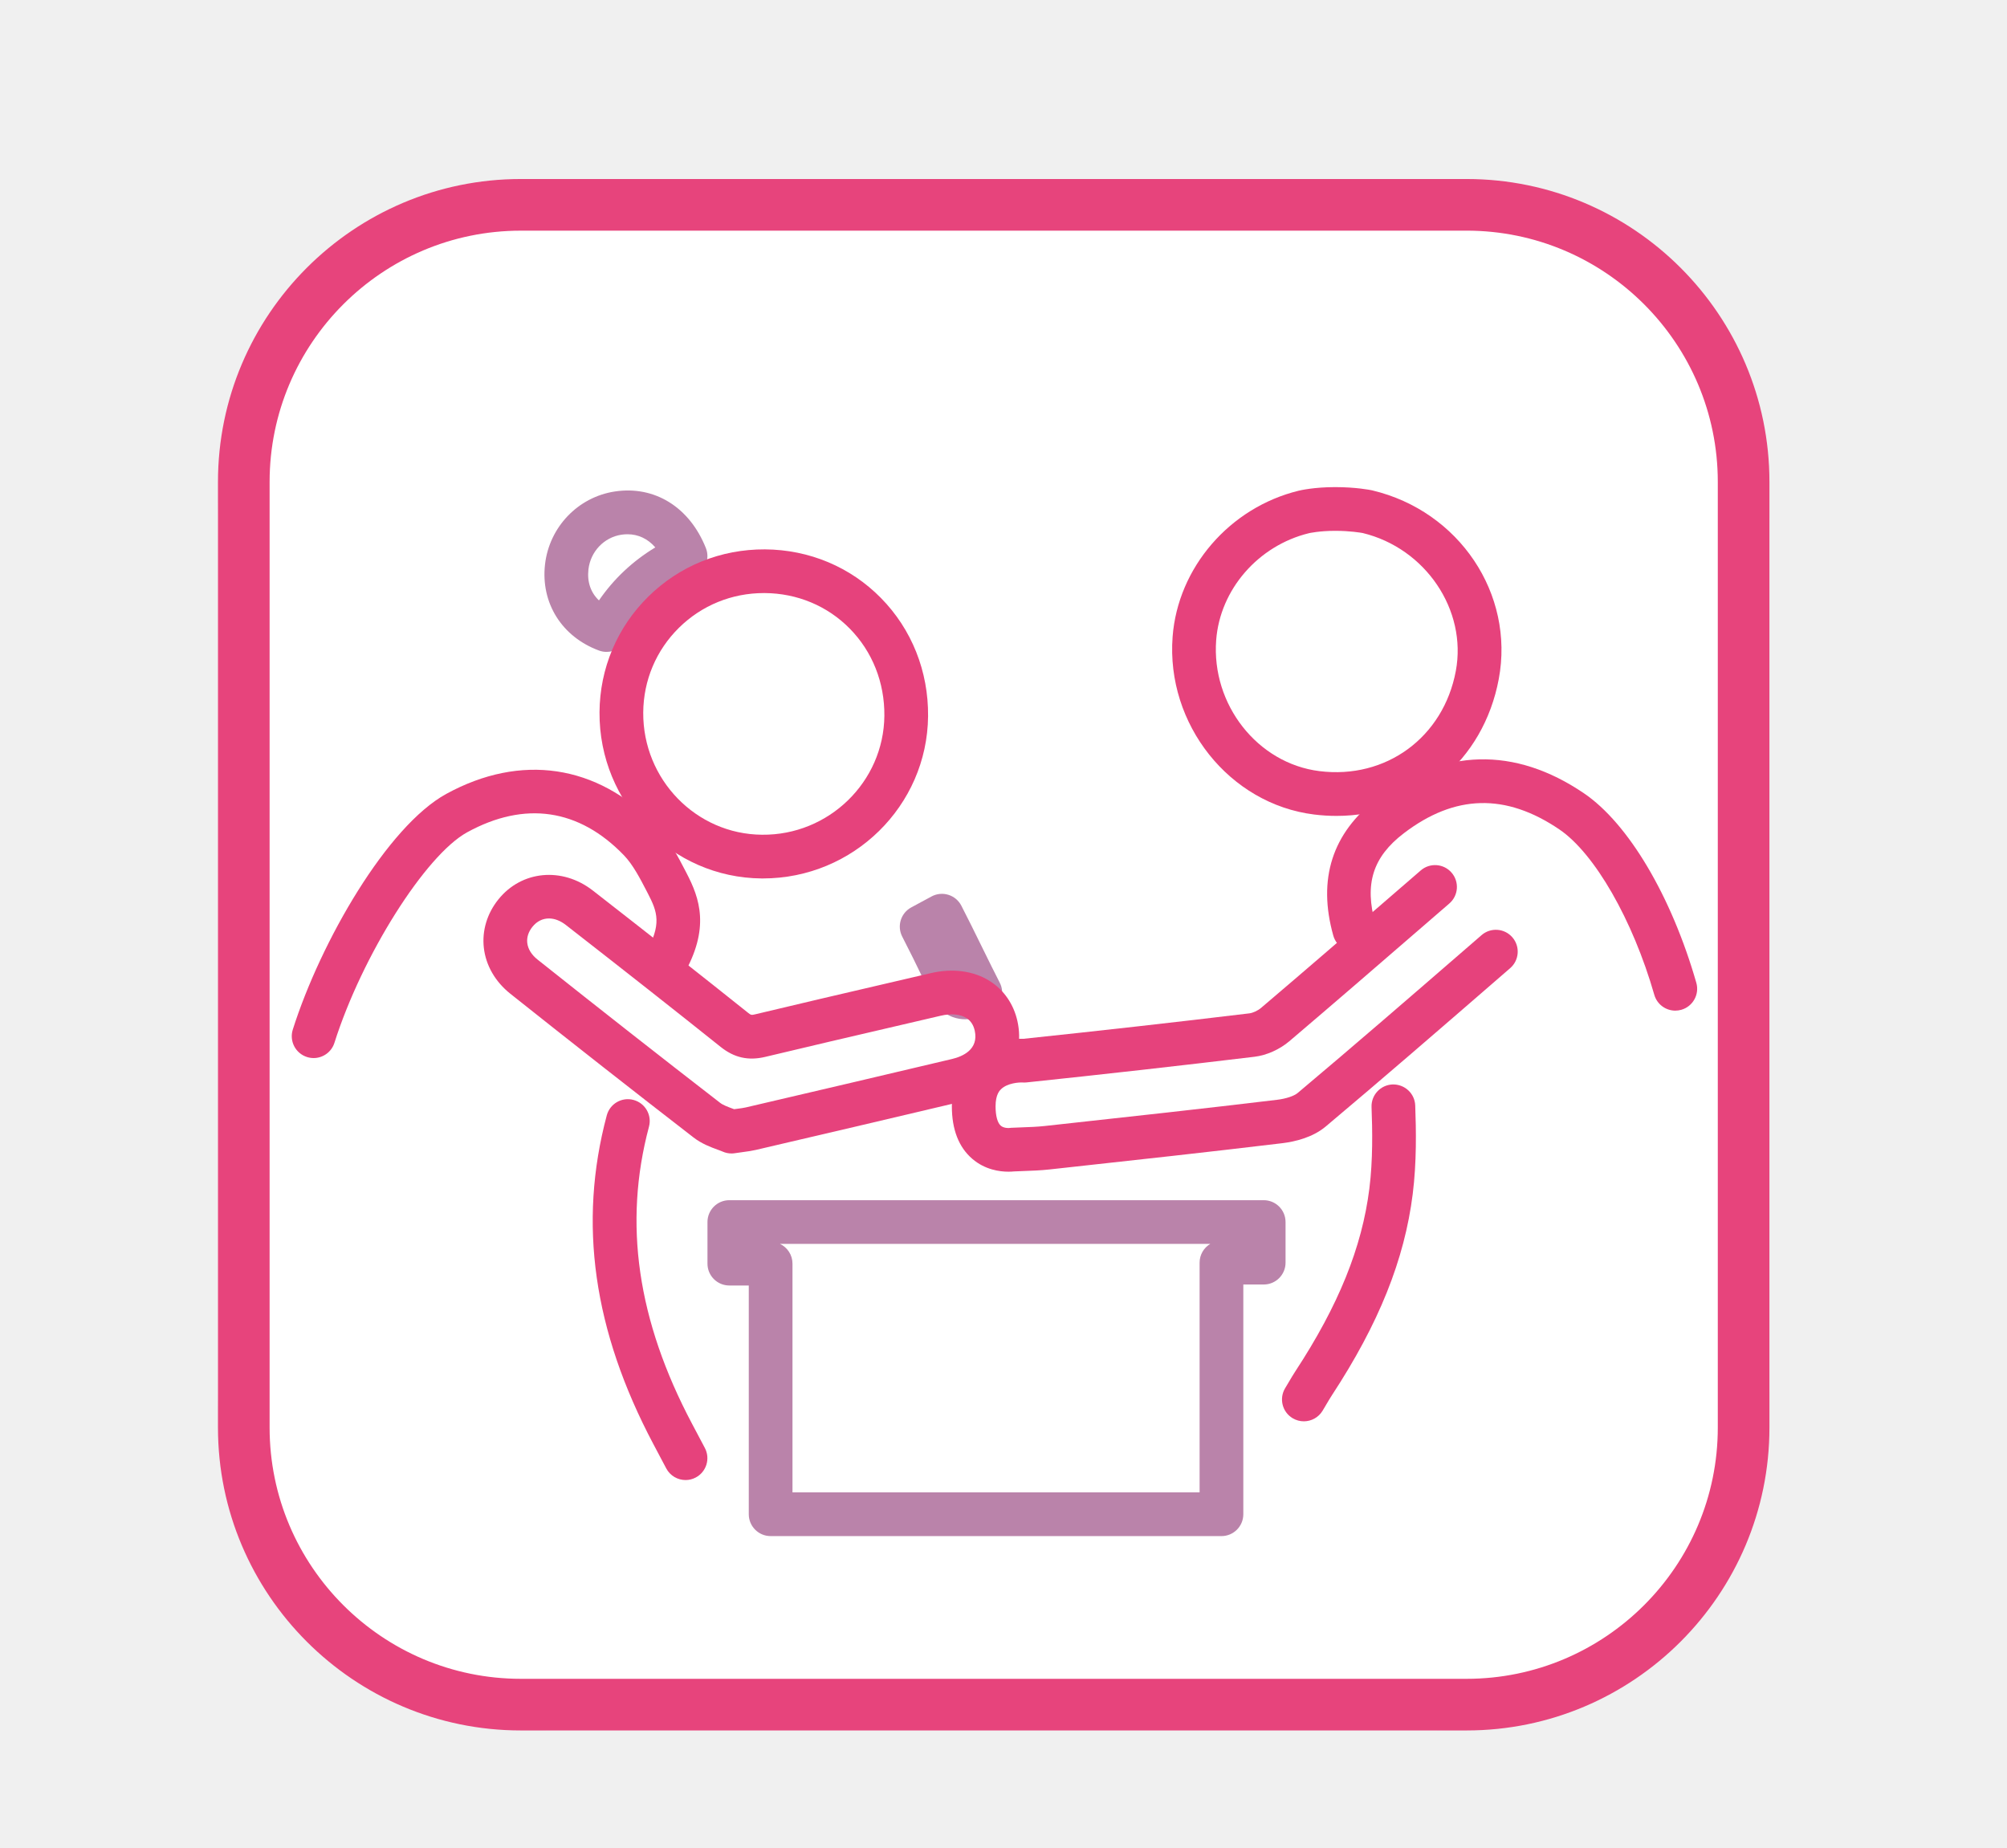
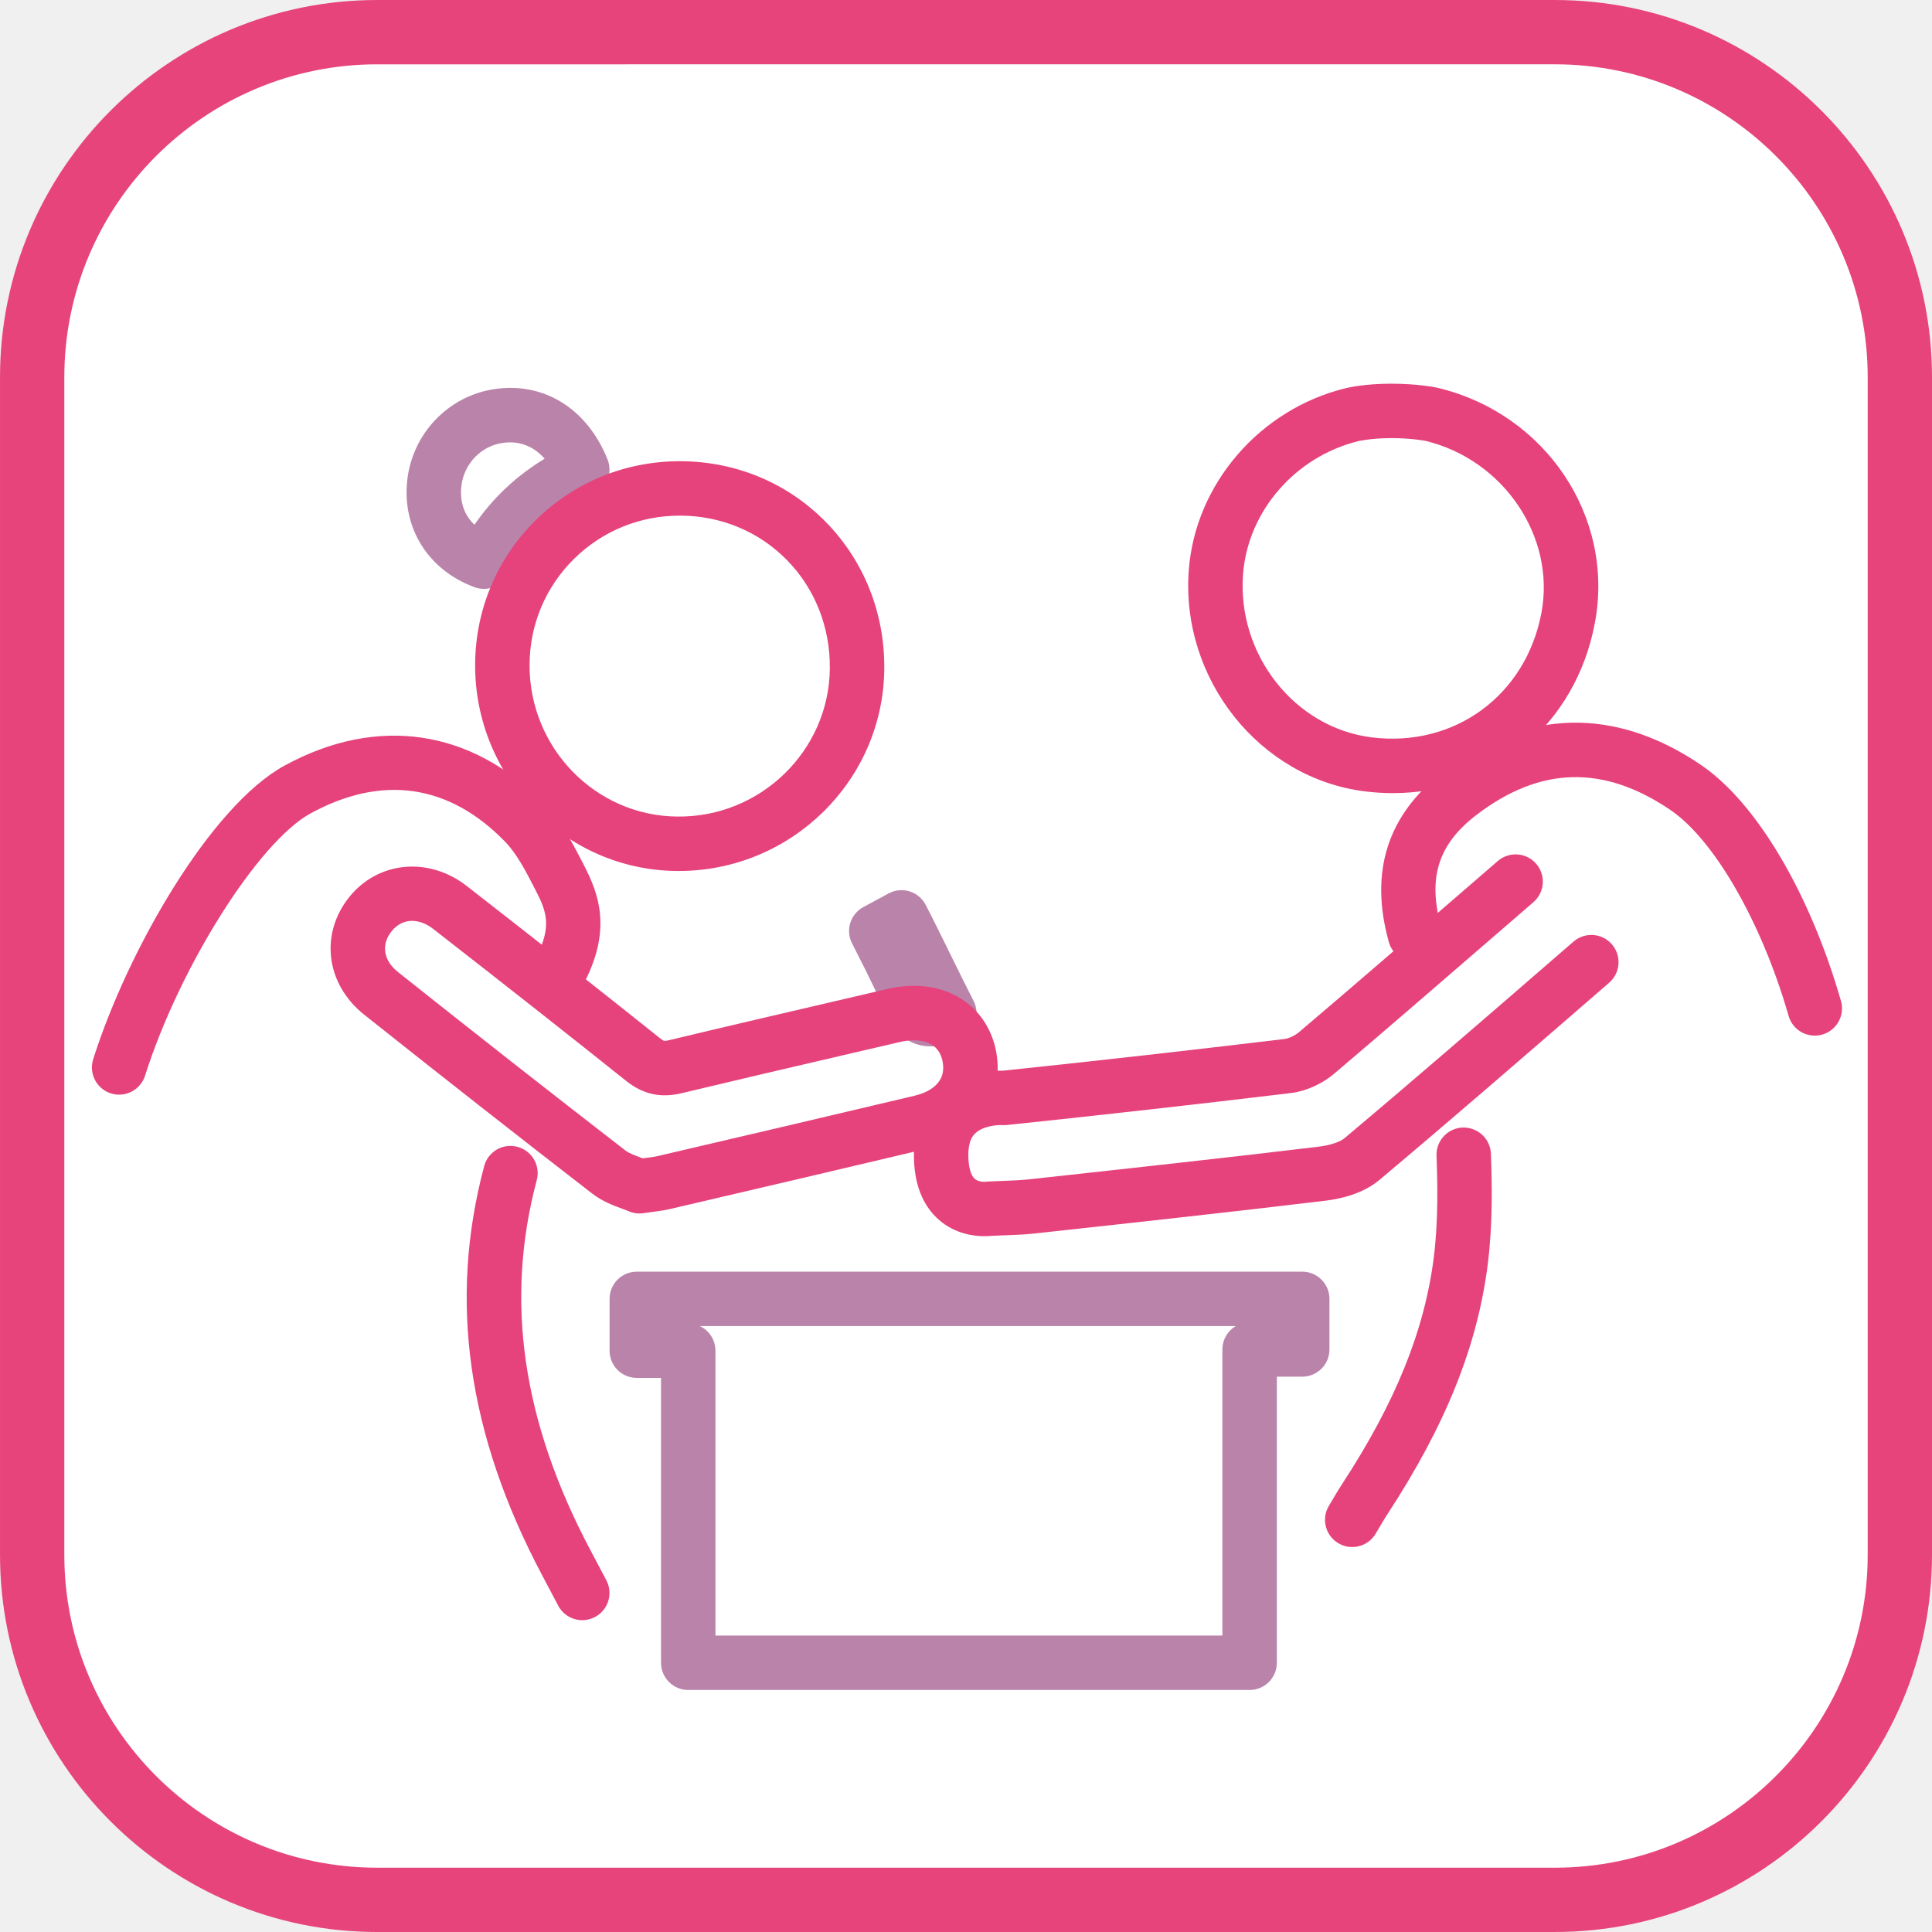
- <svg xmlns="http://www.w3.org/2000/svg" version="1.1" id="Слой_1" x="0px" y="0px" viewBox="0 0 143.182 131.818" style="enable-background:new 0 0 143.182 131.818;" xml:space="preserve">
-   <style type="text/css">
+ <svg xmlns="http://www.w3.org/2000/svg" version="1.1" id="Слой_1" x="0px" y="0px" viewBox="0 0 110.685 110.685" xml:space="preserve" width="110.685" height="110.685">
+   <defs id="defs81" />
+   <style type="text/css" id="style2">
	.st0{fill:#FFFFFF;}
	.st1{fill:#E7447C;}
	.st2{fill:#BA83AA;}
	.st3{fill:#E6427C;}
</style>
-   <g>
-     <g>
-       <g>
-         <path class="st0" d="M101.952,123.455H39.831c-13.411,0-24.282-10.871-24.282-24.282V37.053     c0-13.411,10.871-24.282,24.282-24.282h62.12c13.411,0,24.282,10.871,24.282,24.282     v62.12C126.234,112.584,115.362,123.455,101.952,123.455z" />
+   <g id="g64" transform="translate(-15.54917,-12.77073)">
+     <g id="g16">
+       <g id="g6">
+         <path class="st0" d="M 101.952,123.455 H 39.831 c -13.411,0 -24.282,-10.871 -24.282,-24.282 V 37.053 c 0,-13.411 10.871,-24.282 24.282,-24.282 h 62.12 c 13.411,0 24.282,10.871 24.282,24.282 v 62.12 c 0,13.411 -10.871,24.282 -24.282,24.282 z" id="path4" style="fill:#ffffff" />
      </g>
-       <g>
-         <g>
-           <g>
-             <path class="st1" d="M104.625,123.456H37.159c-11.916,0-21.609-9.694-21.609-21.609V34.38       c0-11.916,9.694-21.609,21.609-21.609h67.466c11.916,0,21.609,9.694,21.609,21.609       v67.466C126.234,113.762,116.54,123.456,104.625,123.456z M37.159,16.456       c-9.884,0-17.925,8.041-17.925,17.925v67.466c0,9.884,8.041,17.925,17.925,17.925       h67.466c9.884,0,17.925-8.041,17.925-17.925V34.38       c0-9.884-8.041-17.925-17.925-17.925H37.159z" />
+       <g id="g14">
+         <g id="g12">
+           <g id="g10">
+             <path class="st1" d="M 104.625,123.456 H 37.159 c -11.916,0 -21.609,-9.694 -21.609,-21.609 V 34.38 c 0,-11.916 9.694,-21.609 21.609,-21.609 h 67.466 c 11.916,0 21.609,9.694 21.609,21.609 v 67.466 c 0,11.916 -9.694,21.609 -21.609,21.609 z M 37.159,16.456 c -9.884,0 -17.925,8.041 -17.925,17.925 v 67.466 c 0,9.884 8.041,17.925 17.925,17.925 h 67.466 c 9.884,0 17.925,-8.041 17.925,-17.925 V 34.38 c 0,-9.884 -8.041,-17.925 -17.925,-17.925 z" id="path8" style="fill:#e7447c" />
          </g>
        </g>
      </g>
    </g>
-     <g>
-       <g>
-         <path class="st2" d="M68.87,72.718c-0.284,0-0.584-0.043-0.89-0.154     c-0.779-0.283-1.371-0.921-1.76-1.898c-0.184-0.463-0.656-1.506-1.855-3.847     c-0.387-0.754-0.1-1.68,0.647-2.083l1.445-0.78     c0.368-0.199,0.799-0.241,1.2-0.118c0.399,0.123,0.732,0.401,0.925,0.773     c0.445,0.859,0.981,1.949,1.494,2.994c0.463,0.941,0.907,1.845,1.246,2.5     c0.391,0.755,0.105,1.685-0.643,2.089C70.403,72.341,69.706,72.718,68.87,72.718z" />
+     <g id="g62">
+       <g id="g20">
+         <path class="st2" d="m 68.87,72.718 c -0.284,0 -0.584,-0.043 -0.89,-0.154 -0.779,-0.283 -1.371,-0.921 -1.76,-1.898 -0.184,-0.463 -0.656,-1.506 -1.855,-3.847 -0.387,-0.754 -0.1,-1.68 0.647,-2.083 l 1.445,-0.78 c 0.368,-0.199 0.799,-0.241 1.2,-0.118 0.399,0.123 0.732,0.401 0.925,0.773 0.445,0.859 0.981,1.949 1.494,2.994 0.463,0.941 0.907,1.845 1.246,2.5 0.391,0.755 0.105,1.685 -0.643,2.089 -0.276,0.149 -0.973,0.525 -1.808,0.525 z" id="path18" style="fill:#ba83aa" />
      </g>
-       <g>
-         <path class="st2" d="M43.272,46.508c-0.18,0-0.363-0.031-0.54-0.097     c-2.651-0.98-4.162-3.391-3.85-6.141c0.304-2.67,2.354-4.811,4.986-5.207     c2.836-0.428,5.327,1.118,6.489,4.035c0.309,0.774-0.046,1.653-0.805,1.997     c-2.201,0.998-3.804,2.496-4.9,4.579     C44.376,46.201,43.837,46.508,43.272,46.508z M44.765,38.115     c-0.142,0-0.286,0.011-0.433,0.033c-1.24,0.187-2.207,1.205-2.352,2.476     c-0.102,0.894,0.166,1.658,0.75,2.211c1.058-1.538,2.403-2.804,4.021-3.782     C46.218,38.44,45.537,38.115,44.765,38.115z" />
+       <g id="g24">
+         <path class="st2" d="m 43.272,46.508 c -0.18,0 -0.363,-0.031 -0.54,-0.097 -2.651,-0.98 -4.162,-3.391 -3.85,-6.141 0.304,-2.67 2.354,-4.811 4.986,-5.207 2.836,-0.428 5.327,1.118 6.489,4.035 0.309,0.774 -0.046,1.653 -0.805,1.997 -2.201,0.998 -3.804,2.496 -4.9,4.579 -0.276,0.525 -0.815,0.833 -1.38,0.833 z m 1.493,-8.394 c -0.142,0 -0.286,0.011 -0.433,0.033 -1.24,0.187 -2.207,1.205 -2.352,2.476 -0.102,0.894 0.166,1.658 0.75,2.211 1.058,-1.538 2.403,-2.804 4.021,-3.782 -0.533,-0.612 -1.214,-0.938 -1.985,-0.938 z" id="path22" style="fill:#ba83aa" />
      </g>
-       <g>
-         <path class="st3" d="M95.348,58.209c-0.527,0-1.062-0.033-1.604-0.1     c-6.035-0.75-10.561-6.438-10.089-12.678c0.373-4.935,4.071-9.221,8.994-10.422     c0.106-0.026,1.092-0.257,2.602-0.257c1.482,0,2.502,0.203,2.613,0.226     c0.015,0.003,0.03,0.006,0.044,0.01c6.192,1.475,10.153,7.386,9.016,13.457     C105.827,54.307,101.085,58.209,95.348,58.209z M95.25,37.871     c-1.132,0-1.862,0.168-1.869,0.169c-3.621,0.884-6.345,4.021-6.617,7.626     c-0.349,4.606,2.956,8.8,7.365,9.348c4.754,0.595,8.846-2.413,9.731-7.143     c0.814-4.351-2.165-8.76-6.644-9.843     C97.088,38.005,96.32,37.871,95.25,37.871z" />
+       <g id="g28">
+         <path class="st3" d="m 95.348,58.209 c -0.527,0 -1.062,-0.033 -1.604,-0.1 C 87.709,57.359 83.183,51.671 83.655,45.431 84.028,40.496 87.726,36.21 92.648,35.009 c 0.106,-0.026 1.092,-0.257 2.602,-0.257 1.482,0 2.502,0.203 2.613,0.226 0.015,0.003 0.03,0.006 0.044,0.01 6.192,1.475 10.153,7.386 9.016,13.457 -1.097,5.862 -5.839,9.764 -11.576,9.764 z M 95.25,37.871 c -1.132,0 -1.862,0.168 -1.869,0.169 -3.621,0.884 -6.345,4.021 -6.617,7.626 -0.349,4.606 2.956,8.8 7.365,9.348 4.754,0.595 8.846,-2.413 9.731,-7.143 0.814,-4.351 -2.165,-8.76 -6.644,-9.843 -0.127,-0.024 -0.896,-0.158 -1.965,-0.158 z" id="path26" style="fill:#e6427c" />
      </g>
-       <g>
-         <path class="st2" d="M87.14,109.59H54.978c-0.861,0-1.559-0.698-1.559-1.559V91.711     h-1.388c-0.861,0-1.559-0.698-1.559-1.559v-2.968c0-0.861,0.698-1.559,1.559-1.559     h38.123c0.861,0,1.559,0.698,1.559,1.559v2.898c0,0.861-0.698,1.559-1.559,1.559     h-1.454v16.39C88.699,108.892,88.001,109.59,87.14,109.59z M56.537,106.472     h29.044V90.082c0-0.569,0.305-1.067,0.761-1.339H55.646     c0.527,0.25,0.891,0.787,0.891,1.409V106.472z" />
+       <g id="g32">
+         <path class="st2" d="m 87.14,109.59 h -32.162 c -0.861,0 -1.559,-0.698 -1.559,-1.559 V 91.711 h -1.388 c -0.861,0 -1.559,-0.698 -1.559,-1.559 V 87.184 c 0,-0.861 0.698,-1.559 1.559,-1.559 h 38.123 c 0.861,0 1.559,0.698 1.559,1.559 v 2.898 c 0,0.861 -0.698,1.559 -1.559,1.559 h -1.454 v 16.39 c 0,0.861 -0.698,1.559 -1.559,1.559 z M 56.537,106.472 H 85.581 V 90.082 c 0,-0.569 0.305,-1.067 0.761,-1.339 H 55.646 c 0.527,0.25 0.891,0.787 0.891,1.409 z" id="path30" style="fill:#ba83aa" />
      </g>
-       <g>
-         <path class="st3" d="M48.91,105.591c-0.56,0-1.1-0.302-1.38-0.831l-0.914-1.727     c-4.291-8.098-5.379-15.77-3.329-23.456c0.222-0.832,1.075-1.329,1.908-1.104     c0.832,0.222,1.327,1.076,1.104,1.908c-1.838,6.891-0.834,13.822,3.071,21.192     l0.915,1.729c0.402,0.761,0.112,1.705-0.649,2.107     C49.406,105.533,49.156,105.591,48.91,105.591z" />
+       <g id="g36">
+         <path class="st3" d="m 48.91,105.591 c -0.56,0 -1.1,-0.302 -1.38,-0.831 l -0.914,-1.727 C 42.326,94.936 41.238,87.264 43.288,79.578 c 0.222,-0.832 1.075,-1.329 1.908,-1.104 0.832,0.222 1.327,1.076 1.104,1.908 -1.838,6.891 -0.834,13.822 3.071,21.192 l 0.915,1.729 c 0.402,0.761 0.112,1.705 -0.649,2.107 -0.232,0.123 -0.482,0.181 -0.728,0.181 z" id="path34" style="fill:#e6427c" />
      </g>
-       <g>
-         <path class="st3" d="M22.375,75.485c-0.156,0-0.315-0.024-0.472-0.073     c-0.821-0.26-1.275-1.137-1.015-1.958c1.996-6.296,6.75-14.515,10.951-16.815     c5.316-2.911,10.755-2.104,14.918,2.215c0.956,0.991,1.598,2.229,2.164,3.322     l0.064,0.125c0.912,1.759,1.719,3.92-0.266,7.315     c-0.435,0.744-1.39,0.995-2.133,0.56c-0.744-0.435-0.994-1.39-0.56-2.133     c1.222-2.091,0.869-2.999,0.19-4.307l-0.064-0.125     c-0.491-0.948-0.999-1.928-1.64-2.592c-3.206-3.325-7.069-3.893-11.177-1.645     c-2.985,1.635-7.501,8.795-9.476,15.022     C23.65,75.061,23.036,75.485,22.375,75.485z" />
+       <g id="g40">
+         <path class="st3" d="m 22.375,75.485 c -0.156,0 -0.315,-0.024 -0.472,-0.073 -0.821,-0.26 -1.275,-1.137 -1.015,-1.958 1.996,-6.296 6.75,-14.515 10.951,-16.815 5.316,-2.911 10.755,-2.104 14.918,2.215 0.956,0.991 1.598,2.229 2.164,3.322 l 0.064,0.125 c 0.912,1.759 1.719,3.92 -0.266,7.315 -0.435,0.744 -1.39,0.995 -2.133,0.56 -0.744,-0.435 -0.994,-1.39 -0.56,-2.133 1.222,-2.091 0.869,-2.999 0.19,-4.307 l -0.064,-0.125 c -0.491,-0.948 -0.999,-1.928 -1.64,-2.592 -3.206,-3.325 -7.069,-3.893 -11.177,-1.645 -2.985,1.635 -7.501,8.795 -9.476,15.022 -0.21,0.664 -0.825,1.088 -1.486,1.088 z" id="path38" style="fill:#e6427c" />
      </g>
-       <g>
-         <path class="st3" d="M119.518,72.102c-0.678,0-1.301-0.445-1.498-1.129     c-1.536-5.351-4.258-10.092-6.773-11.799c-3.827-2.597-7.457-2.506-11.098,0.274     c-2.217,1.694-2.823,3.625-2.028,6.459c0.233,0.829-0.25,1.689-1.08,1.922     c-0.827,0.233-1.689-0.251-1.922-1.08c-1.133-4.034-0.077-7.325,3.137-9.78     c4.708-3.596,9.806-3.726,14.741-0.376c3.17,2.151,6.243,7.332,8.02,13.519     c0.238,0.828-0.241,1.691-1.068,1.929     C119.806,72.081,119.661,72.102,119.518,72.102z" />
+       <g id="g44">
+         <path class="st3" d="m 119.518,72.102 c -0.678,0 -1.301,-0.445 -1.498,-1.129 -1.536,-5.351 -4.258,-10.092 -6.773,-11.799 -3.827,-2.597 -7.457,-2.506 -11.098,0.274 -2.217,1.694 -2.823,3.625 -2.028,6.459 0.233,0.829 -0.25,1.689 -1.08,1.922 -0.827,0.233 -1.689,-0.251 -1.922,-1.08 -1.133,-4.034 -0.077,-7.325 3.137,-9.78 4.708,-3.596 9.806,-3.726 14.741,-0.376 3.17,2.151 6.243,7.332 8.02,13.519 0.238,0.828 -0.241,1.691 -1.068,1.929 -0.144,0.041 -0.289,0.061 -0.431,0.061 z" id="path42" style="fill:#e6427c" />
      </g>
-       <g>
-         <path class="st3" d="M93.017,101.401c-0.273,0-0.551-0.072-0.802-0.223     c-0.738-0.444-0.976-1.402-0.532-2.14l0.25-0.42     c0.171-0.291,0.321-0.542,0.481-0.788c3.075-4.692,4.752-8.834,5.279-13.037     c0.256-2.042,0.217-4.176,0.155-5.808c-0.033-0.86,0.639-1.584,1.499-1.617     c0.864-0.023,1.584,0.639,1.617,1.499c0.066,1.75,0.106,4.049-0.178,6.314     c-0.587,4.691-2.419,9.253-5.764,14.358c-0.135,0.206-0.259,0.418-0.403,0.662     l-0.264,0.445C94.062,101.132,93.546,101.401,93.017,101.401z" />
+       <g id="g48">
+         <path class="st3" d="m 93.017,101.401 c -0.273,0 -0.551,-0.072 -0.802,-0.223 -0.738,-0.444 -0.976,-1.402 -0.532,-2.14 l 0.25,-0.42 c 0.171,-0.291 0.321,-0.542 0.481,-0.788 3.075,-4.692 4.752,-8.834 5.279,-13.037 0.256,-2.042 0.217,-4.176 0.155,-5.808 -0.033,-0.86 0.639,-1.584 1.499,-1.617 0.864,-0.023 1.584,0.639 1.617,1.499 0.066,1.75 0.106,4.049 -0.178,6.314 -0.587,4.691 -2.419,9.253 -5.764,14.358 -0.135,0.206 -0.259,0.418 -0.403,0.662 l -0.264,0.445 c -0.292,0.486 -0.809,0.755 -1.337,0.755 z" id="path46" style="fill:#e6427c" />
      </g>
-       <g>
-         <path class="st3" d="M71.942,83.592c-0.612,0-1.663-0.133-2.573-0.913     c-0.97-0.831-1.462-2.094-1.462-3.753c0-1.832,0.763-2.926,1.403-3.521     c1.338-1.245,3.14-1.312,3.712-1.295c5.46-0.574,10.878-1.184,16.108-1.814     c0.255-0.031,0.607-0.195,0.838-0.391c3.149-2.675,6.274-5.379,9.398-8.083     l1.993-1.724c0.651-0.562,1.636-0.492,2.199,0.16     c0.563,0.651,0.492,1.636-0.16,2.199l-1.992,1.723     c-3.131,2.71-6.263,5.419-9.419,8.101c-0.696,0.592-1.625,1.007-2.484,1.111     c-5.281,0.636-10.754,1.252-16.268,1.831c-0.091,0.01-0.182,0.011-0.276,0.005     c-0.266-0.016-1.084,0.042-1.534,0.469c-0.099,0.094-0.4,0.38-0.4,1.23     c0,0.677,0.136,1.182,0.373,1.385c0.211,0.181,0.564,0.166,0.565,0.166     c0.053-0.008,0.106-0.014,0.16-0.017c0.264-0.013,0.529-0.023,0.793-0.032     c0.538-0.02,1.075-0.038,1.608-0.096l0.949-0.104     c5.128-0.561,10.43-1.14,15.634-1.766c0.633-0.076,1.21-0.267,1.471-0.486     c4.042-3.396,8.102-6.916,12.029-10.318l1.089-0.944     c0.651-0.564,1.636-0.494,2.199,0.157c0.564,0.651,0.494,1.635-0.157,2.199     l-1.089,0.944c-3.936,3.411-8.005,6.938-12.064,10.348     c-0.942,0.793-2.209,1.088-3.105,1.196c-5.22,0.628-10.531,1.209-15.667,1.77     l-0.949,0.104c-0.627,0.069-1.241,0.091-1.834,0.112     c-0.233,0.009-0.466,0.017-0.699,0.028     C72.241,83.582,72.108,83.592,71.942,83.592z" />
+       <g id="g52">
+         <path class="st3" d="m 71.942,83.592 c -0.612,0 -1.663,-0.133 -2.573,-0.913 -0.97,-0.831 -1.462,-2.094 -1.462,-3.753 0,-1.832 0.763,-2.926 1.403,-3.521 1.338,-1.245 3.14,-1.312 3.712,-1.295 5.46,-0.574 10.878,-1.184 16.108,-1.814 0.255,-0.031 0.607,-0.195 0.838,-0.391 3.149,-2.675 6.274,-5.379 9.398,-8.083 l 1.993,-1.724 c 0.651,-0.562 1.636,-0.492 2.199,0.16 0.563,0.651 0.492,1.636 -0.16,2.199 l -1.992,1.723 c -3.131,2.71 -6.263,5.419 -9.419,8.101 -0.696,0.592 -1.625,1.007 -2.484,1.111 -5.281,0.636 -10.754,1.252 -16.268,1.831 -0.091,0.01 -0.182,0.011 -0.276,0.005 -0.266,-0.016 -1.084,0.042 -1.534,0.469 -0.099,0.094 -0.4,0.38 -0.4,1.23 0,0.677 0.136,1.182 0.373,1.385 0.211,0.181 0.564,0.166 0.565,0.166 0.053,-0.008 0.106,-0.014 0.16,-0.017 0.264,-0.013 0.529,-0.023 0.793,-0.032 0.538,-0.02 1.075,-0.038 1.608,-0.096 l 0.949,-0.104 c 5.128,-0.561 10.43,-1.14 15.634,-1.766 0.633,-0.076 1.21,-0.267 1.471,-0.486 4.042,-3.396 8.102,-6.916 12.029,-10.318 l 1.089,-0.944 c 0.651,-0.564 1.636,-0.494 2.199,0.157 0.564,0.651 0.494,1.635 -0.157,2.199 l -1.089,0.944 c -3.936,3.411 -8.005,6.938 -12.064,10.348 -0.942,0.793 -2.209,1.088 -3.105,1.196 -5.22,0.628 -10.531,1.209 -15.667,1.77 l -0.949,0.104 c -0.627,0.069 -1.241,0.091 -1.834,0.112 -0.233,0.009 -0.466,0.017 -0.699,0.028 -0.09,0.009 -0.223,0.019 -0.389,0.019 z" id="path50" style="fill:#e6427c" />
      </g>
-       <g>
-         <path class="st3" d="M54.429,62.671c-0.031,0-0.061-0-0.092-0     c-6.419-0.049-11.608-5.367-11.567-11.854c0.02-3.132,1.257-6.064,3.485-8.257     c2.226-2.191,5.17-3.383,8.319-3.366c3.154,0.021,6.091,1.251,8.27,3.465     c2.2,2.235,3.396,5.232,3.366,8.438     C66.15,57.497,60.874,62.67,54.429,62.671z M54.496,42.311     c-2.286,0-4.433,0.876-6.053,2.471c-1.632,1.607-2.539,3.757-2.554,6.054     c-0.03,4.771,3.77,8.681,8.472,8.716c4.76,0.052,8.687-3.77,8.731-8.485     c0.022-2.372-0.855-4.582-2.47-6.222c-1.594-1.619-3.749-2.519-6.068-2.534l0,0     C54.535,42.311,54.515,42.311,54.496,42.311z" />
+       <g id="g56">
+         <path class="st3" d="m 54.429,62.671 c -0.031,0 -0.061,-4.89e-4 -0.092,-4.89e-4 -6.419,-0.049 -11.608,-5.367 -11.567,-11.854 0.02,-3.132 1.257,-6.064 3.485,-8.257 2.226,-2.191 5.17,-3.383 8.319,-3.366 3.154,0.021 6.091,1.251 8.27,3.465 2.2,2.235 3.396,5.232 3.366,8.438 -0.06,6.4 -5.336,11.574 -11.781,11.574 z m 0.066,-20.36 c -2.286,0 -4.433,0.876 -6.053,2.471 -1.632,1.607 -2.539,3.757 -2.554,6.054 -0.03,4.771 3.77,8.681 8.472,8.716 4.76,0.052 8.687,-3.77 8.731,-8.485 0.022,-2.372 -0.855,-4.582 -2.47,-6.222 -1.594,-1.619 -3.749,-2.519 -6.068,-2.534 v 0 c -0.019,0 -0.039,-4.88e-4 -0.058,-4.88e-4 z" id="path54" style="fill:#e6427c" />
      </g>
-       <g>
-         <path class="st3" d="M52.187,82.292c-0.22,0-0.439-0.047-0.642-0.138     c-0.095-0.043-0.211-0.083-0.338-0.13c-0.482-0.176-1.143-0.418-1.737-0.878     c-4.219-3.263-8.612-6.71-13.058-10.246c-1.081-0.859-1.754-2.027-1.895-3.288     c-0.136-1.217,0.231-2.44,1.036-3.442c1.656-2.067,4.555-2.339,6.741-0.636     c4.446,3.464,7.861,6.154,11.071,8.72c0.209,0.167,0.242,0.174,0.505,0.112     c3.097-0.743,6.2-1.465,9.303-2.187l3.229-0.752     c1.559-0.365,3.053-0.166,4.206,0.561c1.008,0.635,1.71,1.653,1.978,2.868     c0.591,2.68-1.028,5.034-3.938,5.725c-4.73,1.123-9.466,2.229-14.2,3.335     l-0.53,0.124c-0.265,0.062-0.537,0.102-0.909,0.151l-0.59,0.083     C52.342,82.286,52.264,82.292,52.187,82.292z M39.162,65.526     c-0.446,0-0.86,0.199-1.177,0.595c-0.286,0.356-0.414,0.752-0.37,1.145     c0.049,0.438,0.304,0.851,0.737,1.195c4.435,3.527,8.817,6.965,13.025,10.22     c0.212,0.164,0.578,0.298,0.9,0.416c0.033,0.012,0.065,0.024,0.097,0.036     c0.078-0.01,0.15-0.02,0.219-0.029c0.251-0.034,0.435-0.055,0.614-0.097     l0.53-0.124c4.731-1.105,9.462-2.21,14.189-3.333     c0.73-0.173,1.911-0.666,1.613-2.02c-0.089-0.405-0.29-0.708-0.595-0.901     c-0.441-0.278-1.094-0.335-1.835-0.163l-3.231,0.753     c-3.096,0.72-6.192,1.441-9.283,2.182c-1.205,0.288-2.213,0.062-3.179-0.709     c-3.2-2.558-6.604-5.24-11.04-8.696     C39.975,65.681,39.556,65.526,39.162,65.526z" />
+       <g id="g60">
+         <path class="st3" d="m 52.187,82.292 c -0.22,0 -0.439,-0.047 -0.642,-0.138 -0.095,-0.043 -0.211,-0.084 -0.338,-0.13 -0.482,-0.176 -1.143,-0.418 -1.737,-0.878 -4.219,-3.263 -8.612,-6.71 -13.058,-10.246 -1.081,-0.859 -1.754,-2.027 -1.895,-3.288 -0.136,-1.217 0.231,-2.44 1.036,-3.442 1.656,-2.067 4.555,-2.339 6.741,-0.636 4.446,3.464 7.861,6.154 11.071,8.72 0.209,0.167 0.242,0.174 0.505,0.112 3.097,-0.743 6.2,-1.465 9.303,-2.187 l 3.229,-0.752 c 1.559,-0.365 3.053,-0.166 4.206,0.561 1.008,0.635 1.71,1.653 1.978,2.868 0.591,2.68 -1.028,5.034 -3.938,5.725 -4.73,1.123 -9.466,2.229 -14.2,3.335 l -0.53,0.124 c -0.265,0.062 -0.537,0.102 -0.909,0.151 l -0.59,0.083 c -0.077,0.011 -0.154,0.017 -0.231,0.017 z M 39.162,65.526 c -0.446,0 -0.86,0.199 -1.177,0.595 -0.286,0.356 -0.414,0.752 -0.37,1.145 0.049,0.438 0.304,0.851 0.737,1.195 4.435,3.527 8.817,6.965 13.025,10.22 0.212,0.164 0.578,0.298 0.9,0.416 0.033,0.012 0.065,0.024 0.097,0.036 0.078,-0.01 0.15,-0.02 0.219,-0.029 0.251,-0.034 0.435,-0.055 0.614,-0.097 l 0.53,-0.124 c 4.731,-1.105 9.462,-2.21 14.189,-3.333 0.73,-0.173 1.911,-0.666 1.613,-2.02 -0.089,-0.405 -0.29,-0.708 -0.595,-0.901 -0.441,-0.278 -1.094,-0.335 -1.835,-0.163 l -3.231,0.753 c -3.096,0.72 -6.192,1.441 -9.283,2.182 -1.205,0.288 -2.213,0.062 -3.179,-0.709 -3.2,-2.558 -6.604,-5.24 -11.04,-8.696 -0.402,-0.313 -0.821,-0.468 -1.215,-0.468 z" id="path58" style="fill:#e6427c" />
      </g>
    </g>
  </g>
-   <g>
+   <g id="g66" transform="translate(0,-21.13318)">
</g>
-   <g>
+   <g id="g68" transform="translate(0,-21.13318)">
</g>
-   <g>
+   <g id="g70" transform="translate(0,-21.13318)">
</g>
-   <g>
+   <g id="g72" transform="translate(0,-21.13318)">
</g>
-   <g>
+   <g id="g74" transform="translate(0,-21.13318)">
</g>
-   <g>
+   <g id="g76" transform="translate(0,-21.13318)">
</g>
</svg>
